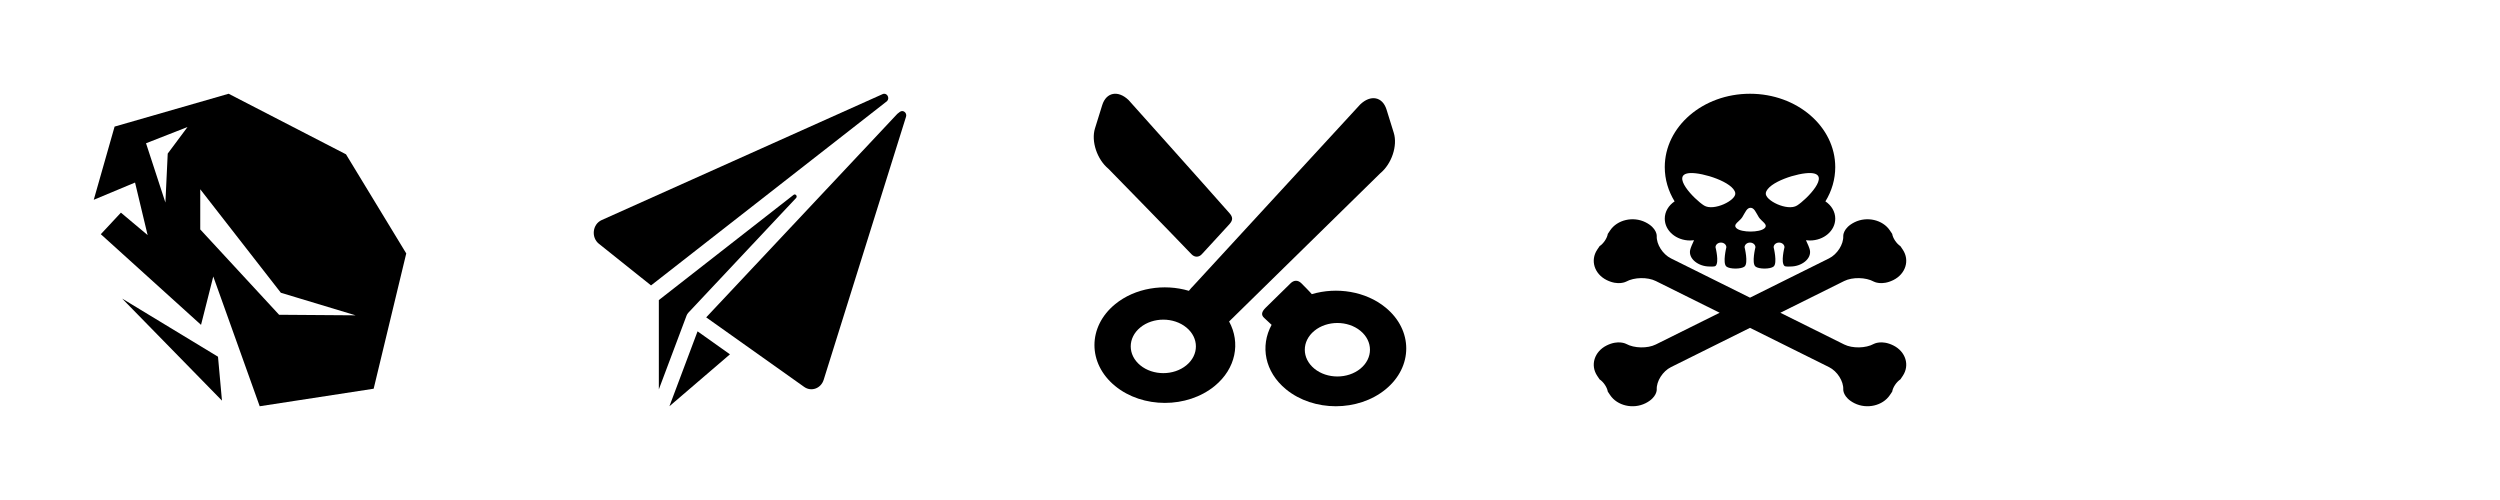
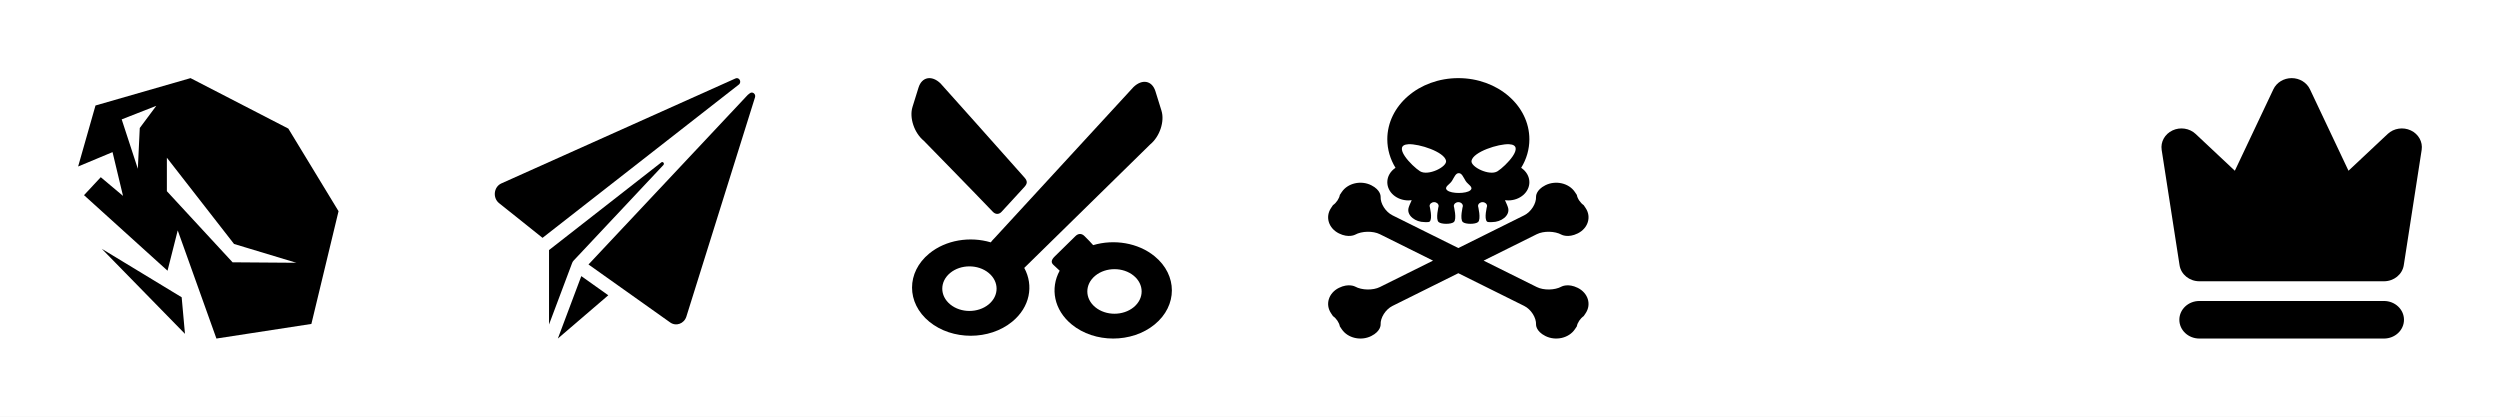
- <svg xmlns="http://www.w3.org/2000/svg" width="160mm" height="32mm" viewBox="0 0 160 32" version="1.1" id="svg5" xml:space="preserve">
+ <svg xmlns="http://www.w3.org/2000/svg" width="192mm" height="32mm" viewBox="0 0 192 32" version="1.1" id="svg5" xml:space="preserve">
  <defs id="defs2" />
  <g id="layer1">
-     <rect style="fill:#ffffff;stroke-width:0.559" id="rect2678" width="160" height="32" x="0" y="4.4408921e-16" />
+     <rect style="fill:#ffffff;stroke-width:0.612" id="rect2678" width="192" height="32" x="0" y="4.4408921e-16" />
    <path fill="#000000" d="M 14.633,6 7.334,8.102 6,12.787 l 2.167,-0.905 0.476,-0.199 0.114,0.476 0.399,1.669 0.292,1.217 -0.992,-0.833 -0.717,-0.603 -1.287,1.38 6.414,5.802 0.44,-1.736 0.343,-1.36 0.475,1.325 L 16.621,26 23.914,24.878 26,16.22 22.144,9.876 14.633,6 Z m -2.631,2.128 -1.268,1.702 -0.148,3.133 L 9.346,9.169 12.002,8.128 Z m 0.814,3.985 5.158,6.623 4.784,1.445 -4.896,-0.036 -5.046,-5.461 v -2.572 z m -5,6.995 6.39,6.532 -0.254,-2.81 -6.136,-3.722 z" id="path4833" style="stroke-width:0.044" />
    <g id="g4981" transform="matrix(0.06010834,0,0,0.04933024,67.81509,6.000002)">
      <g id="g4922">
        <g id="g4920">
          <g id="Layer_5_77_">
            <g id="g4917">
              <path d="m 268.515,260.015 c -1.523,-2.409 -8.688,-11.193 -11.079,-14.108 -3.781,-4.608 -8.095,-4.108 -11.485,-0.034 -8.271,9.936 -19.832,23.728 -26.46,31.623 -4.397,5.24 -5.228,9.391 -1.73,13.266 1.542,1.709 7.954,9.045 7.954,9.045 -12.342,27.566 -7.276,61.031 15.353,83.66 29.284,29.285 76.767,29.285 106.051,0 29.284,-29.285 29.284,-76.766 0,-106.051 -21.265,-21.262 -52.09,-27.007 -78.604,-17.401 z m 51.777,96.627 c -13.552,13.551 -35.521,13.551 -49.068,0 -13.551,-13.55 -13.551,-35.519 0,-49.066 13.549,-13.55 35.519,-13.55 49.068,0 13.549,13.547 13.549,35.516 0,49.066 z" id="path4911" />
              <path d="m 151.469,208.117 c 8.522,-11.597 22.224,-29.08 29.38,-38.96 3.598,-4.966 3.931,-8.799 0.021,-14.211 C 154.247,118.092 73.446,8.208 73.446,8.208 62.269,-4.913 49.637,-1.985 45.375,14.716 L 37.66,44.942 c -4.263,16.7 2.222,40.337 14.409,52.524 0,0 66.482,82.781 88.285,110.658 3.582,4.578 8.113,4.078 11.115,-0.007 z" id="path4913" />
              <path d="m 59.064,273.079 c -29.285,29.285 -29.285,76.766 0,106.051 29.285,29.285 76.766,29.285 106.051,0 22.629,-22.629 27.693,-56.094 15.352,-83.66 L 341.383,103.216 C 353.571,91.028 360.055,67.393 355.791,50.692 L 348.075,20.466 C 343.812,3.765 331.179,0.837 320.006,13.958 L 142.45,249.074 c -1.666,1.956 -3.262,4.194 -4.787,6.605 -26.515,-9.604 -57.34,-3.858 -78.599,17.4 z m 26.822,30.16 c 13.551,-13.549 35.52,-13.549 49.068,0 13.551,13.551 13.551,35.52 0,49.066 -13.549,13.552 -35.518,13.552 -49.068,0 -13.549,-13.546 -13.549,-35.515 0,-49.066 z" id="path4915" />
            </g>
          </g>
        </g>
      </g>
      <g id="g4924">
</g>
      <g id="g4926">
</g>
      <g id="g4928">
</g>
      <g id="g4930">
</g>
      <g id="g4932">
</g>
      <g id="g4934">
</g>
      <g id="g4936">
</g>
      <g id="g4938">
</g>
      <g id="g4940">
</g>
      <g id="g4942">
</g>
      <g id="g4944">
</g>
      <g id="g4946">
</g>
      <g id="g4948">
</g>
      <g id="g4950">
</g>
      <g id="g4952">
</g>
    </g>
    <g id="g5265" transform="matrix(0.06734014,0,0,0.07170244,37.99999,5.352208)">
      <g id="g5206">
        <g id="g5204">
          <g id="g5202">
            <path d="M 274.556,9.36 7.53,121.792 c -8.754,3.686 -10.206,15.481 -2.607,21.18 L 54.446,180.114 278.762,15.616 c 2.981,-2.981 -0.321,-7.892 -4.206,-6.256 z" id="path5194" />
            <path d="m 290.875,25.249 -2.358,1.729 -181.647,181.648 93.153,62.101 c 6.749,4.5 15.929,1.35 18.494,-6.346 L 296.79,29.561 c 1.184,-3.552 -2.896,-6.526 -5.915,-4.312 z" id="path5196" />
            <polygon points="71.92,287.965 129.44,241.619 98.665,221.103 " id="polygon5198" />
            <path d="m 89.868,204.51 c 0.001,-0.001 0.002,-0.002 0.003,-0.003 L 192.293,102.085 c 1.609,-1.609 -0.557,-4.133 -2.392,-2.788 l -128.04,93.895 v 79.714 l 26.357,-65.892 c 0.388,-0.969 0.957,-1.81 1.65,-2.504 z" id="path5200" />
          </g>
        </g>
      </g>
      <g id="g5208">
</g>
      <g id="g5210">
</g>
      <g id="g5212">
</g>
      <g id="g5214">
</g>
      <g id="g5216">
</g>
      <g id="g5218">
</g>
      <g id="g5220">
</g>
      <g id="g5222">
</g>
      <g id="g5224">
</g>
      <g id="g5226">
</g>
      <g id="g5228">
</g>
      <g id="g5230">
</g>
      <g id="g5232">
</g>
      <g id="g5234">
</g>
      <g id="g5236">
</g>
    </g>
    <g id="g5383" transform="matrix(0.3571454,0,0,0.3333236,100.5713,5.333353)">
      <path d="m 16.726,25.981 c 0,2.318 2.036,4.194 4.548,4.194 0.237,0 0.47,-0.016 0.698,-0.049 -0.286,0.655 -0.62,1.469 -0.698,1.877 -0.335,1.721 1.537,3.166 3.432,3.166 0,0 0.917,0.076 1.114,-0.104 0.709,-0.654 0,-3.593 0,-3.593 0,-0.496 0.436,-0.897 0.974,-0.897 0.536,0 0.97,0.401 0.97,0.897 0,0 -0.707,3.043 0,3.697 0.578,0.532 2.688,0.532 3.265,0 0.709,-0.654 0,-3.697 0,-3.697 0,-0.496 0.437,-0.897 0.972,-0.897 0.535,0 0.972,0.401 0.972,0.897 0,0 -0.709,3.043 0,3.697 0.576,0.532 2.687,0.532 3.263,0 0.709,-0.654 0,-3.697 0,-3.697 0,-0.496 0.436,-0.897 0.972,-0.897 0.538,0 0.972,0.401 0.972,0.897 0,0 -0.709,2.938 0,3.593 0.197,0.181 1.116,0.104 1.116,0.104 1.896,0 3.766,-1.445 3.433,-3.166 -0.078,-0.408 -0.412,-1.222 -0.7,-1.877 0.228,0.033 0.463,0.049 0.7,0.049 2.512,0 4.548,-1.876 4.548,-4.194 0,-1.35 -0.69,-2.549 -1.765,-3.316 a 13.16,13.16 0 0 0 1.765,-6.577 C 47.274,8.309 40.437,2 32,2 23.563,2 16.726,8.309 16.726,16.088 c 0,2.377 0.639,4.614 1.765,6.577 -1.074,0.768 -1.765,1.967 -1.765,3.316 m 26.195,-8.752 c 3.681,0.203 -0.769,5.066 -2.486,6.227 -1.716,1.161 -5.839,-0.999 -5.601,-2.407 0.353,-2.07 5.819,-3.945 8.087,-3.82 m -12.304,8.472 c 0.541,-0.946 0.814,-1.804 1.479,-1.804 0.665,0 0.937,0.857 1.48,1.804 0.467,0.814 1.797,1.415 0.995,2.153 -0.875,0.808 -4.078,0.808 -4.953,0 -0.819,-0.755 0.53,-1.338 0.999,-2.153 m -9.343,-8.472 c 2.265,-0.125 7.734,1.75 8.086,3.819 0.239,1.408 -3.885,3.568 -5.601,2.407 -1.716,-1.159 -6.167,-6.022 -2.485,-6.226" fill="currentColor" id="path5371" />
      <path d="m 57.684,50.325 c -2.099,-1.119 -3.493,-0.295 -3.493,-0.295 -1.442,0.85 -3.829,0.901 -5.312,0.111 L 37.439,44.05 48.878,37.958 c 1.482,-0.787 3.871,-0.737 5.312,0.112 0,0 1.395,0.822 3.493,-0.295 2.214,-1.18 2.975,-3.792 1.695,-5.838 L 58.954,31.263 C 58.255,30.775 57.593,29.716 57.483,28.91 L 57.06,28.236 c -1.279,-2.044 -4.112,-2.743 -6.329,-1.563 -2.099,1.116 -2.021,2.642 -2.021,2.642 0.076,1.577 -1.07,3.511 -2.551,4.298 L 32,41.153 17.839,33.613 c -1.48,-0.787 -2.628,-2.721 -2.55,-4.298 0,0 0.077,-1.525 -2.021,-2.642 -2.217,-1.18 -5.051,-0.48 -6.33,1.563 L 6.516,28.91 c -0.11,0.806 -0.771,1.864 -1.473,2.353 l -0.421,0.674 c -1.28,2.046 -0.52,4.658 1.696,5.838 2.097,1.118 3.492,0.295 3.492,0.295 1.44,-0.85 3.83,-0.899 5.31,-0.112 L 26.561,44.05 15.12,50.142 c -1.48,0.79 -3.87,0.738 -5.31,-0.111 0,0 -1.395,-0.824 -3.492,0.295 -2.215,1.179 -2.976,3.794 -1.696,5.837 l 0.421,0.674 c 0.701,0.489 1.363,1.548 1.473,2.354 l 0.422,0.674 c 1.278,2.043 4.113,2.744 6.33,1.563 2.099,-1.117 2.021,-2.643 2.021,-2.643 -0.078,-1.574 1.07,-3.51 2.55,-4.297 L 32,46.947 l 14.16,7.54 c 1.48,0.787 2.627,2.723 2.551,4.297 0,0 -0.077,1.525 2.021,2.643 2.217,1.181 5.05,0.479 6.329,-1.563 l 0.423,-0.674 c 0.109,-0.806 0.771,-1.864 1.471,-2.354 l 0.424,-0.674 c 1.279,-2.043 0.518,-4.658 -1.695,-5.837" fill="currentColor" id="path5373" />
    </g>
+     <g id="g5499" transform="matrix(0.07683543,0,0,0.07210689,165.3442,6)">
+       <g id="g5444">
+         <path d="m 257.799,55.704 c -7.706,-3.866 -17.016,-2.36 -23.111,3.734 l -39.2,39.201 -38.526,-86.757 C 153.753,4.657 146.589,0 138.683,0 130.777,0 123.613,4.657 120.405,11.883 L 81.878,98.64 42.678,59.439 C 36.584,53.346 27.273,51.839 19.567,55.706 11.864,59.569 7.502,67.935 8.745,76.463 l 17.879,122.785 c 1.431,9.829 9.858,17.118 19.791,17.118 h 184.536 c 9.933,0 18.36,-7.289 19.791,-17.118 l 17.88,-122.786 c 1.242,-8.528 -3.12,-16.894 -10.823,-20.758 z" id="path5440" />
+         <path d="M 230.951,237.366 H 46.415 c -11.046,0 -20,8.954 -20,20 0,11.046 8.954,20 20,20 h 184.536 c 11.046,0 20,-8.954 20,-20 0,-11.046 -8.954,-20 -20,-20 z" id="path5442" />
+       </g>
+       <g id="g5446">
+ </g>
+       <g id="g5448">
+ </g>
+       <g id="g5450">
+ </g>
+       <g id="g5452">
+ </g>
+       <g id="g5454">
+ </g>
+       <g id="g5456">
+ </g>
+       <g id="g5458">
+ </g>
+       <g id="g5460">
+ </g>
+       <g id="g5462">
+ </g>
+       <g id="g5464">
+ </g>
+       <g id="g5466">
+ </g>
+       <g id="g5468">
+ </g>
+       <g id="g5470">
+ </g>
+       <g id="g5472">
+ </g>
+       <g id="g5474">
+ </g>
+     </g>
  </g>
</svg>
